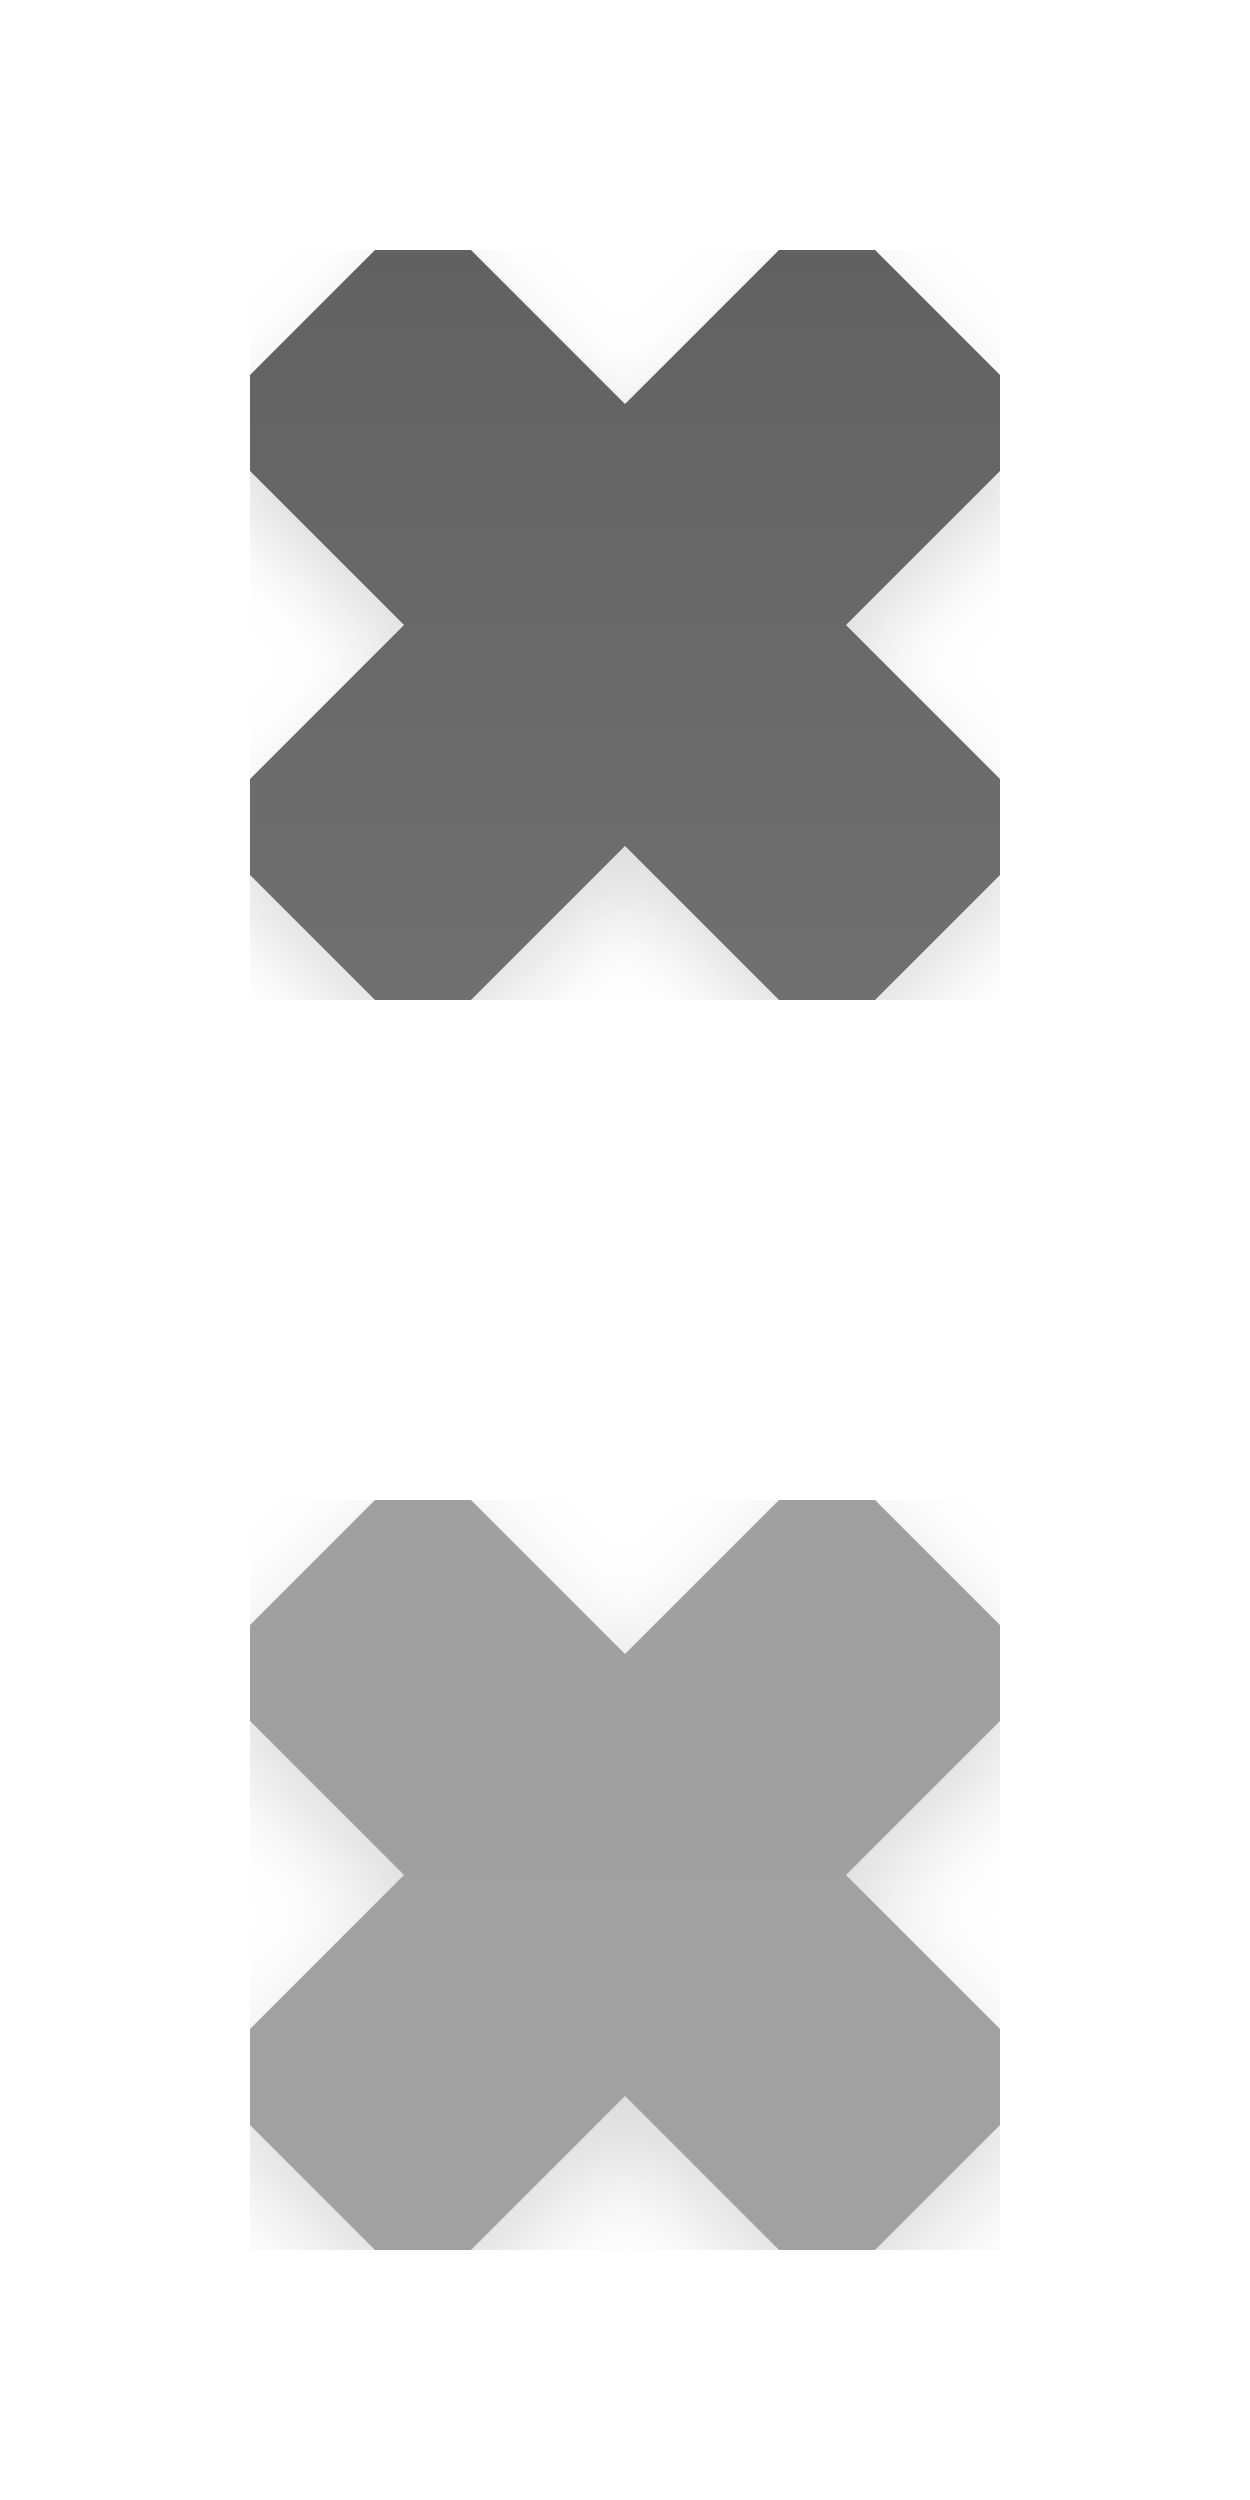
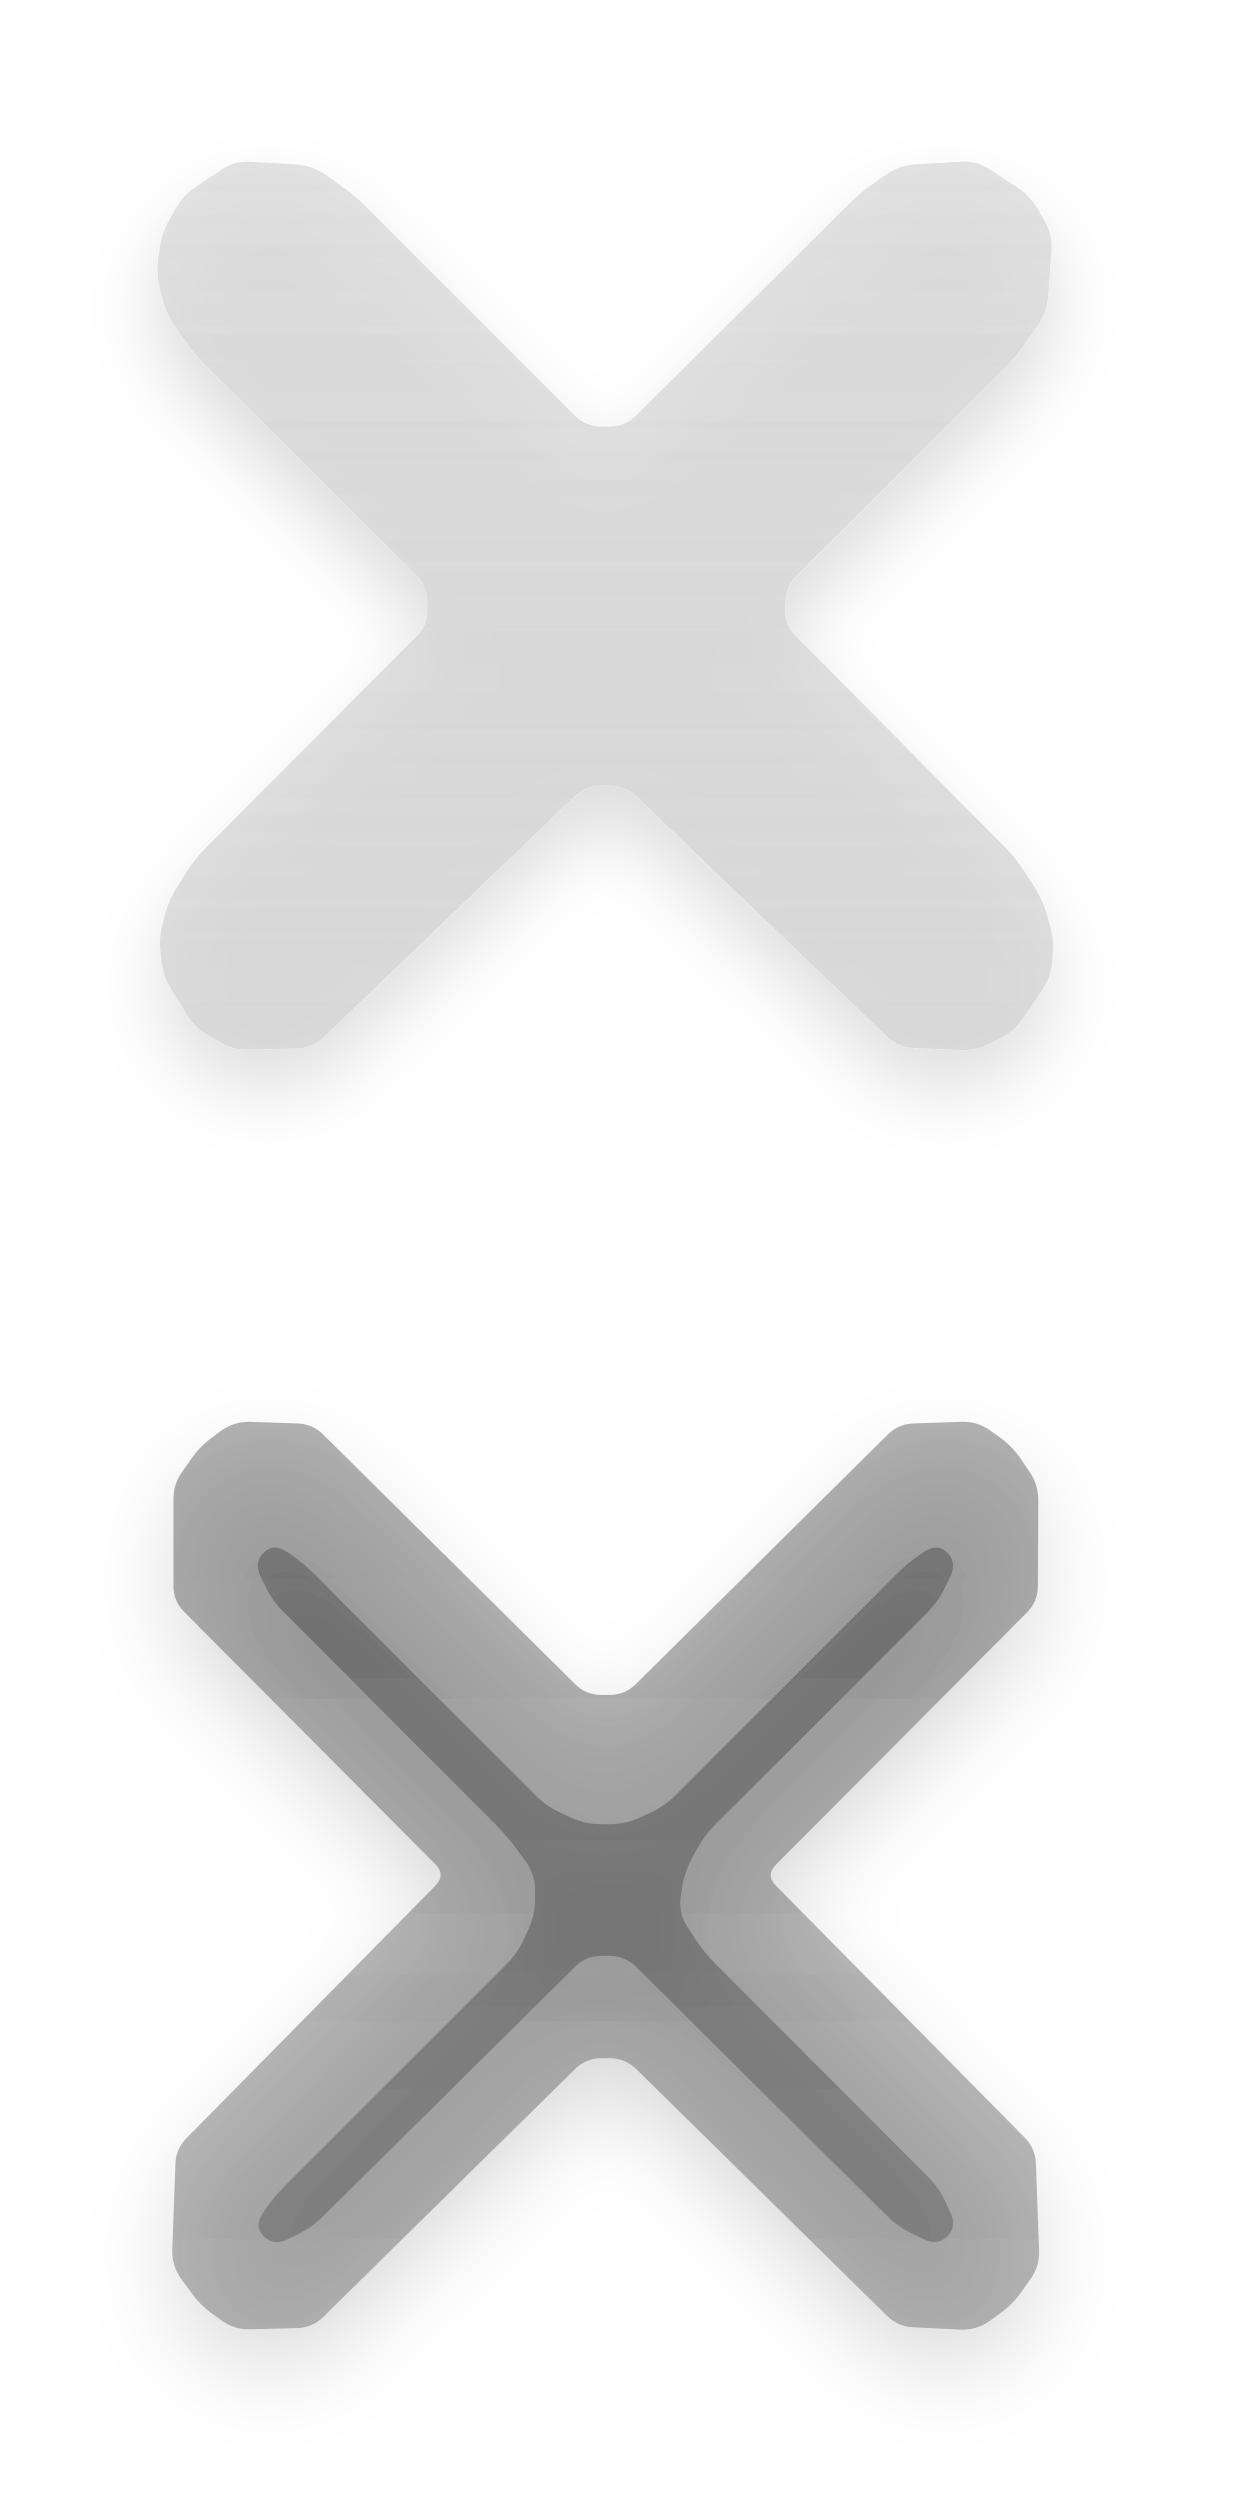
<svg xmlns="http://www.w3.org/2000/svg" width="32" height="64" viewBox="0 0 32 64">
  <defs>
    <linearGradient id="fdn" x1="0" y1="0" x2="0" y2="1">
-       <stop offset="0" stop-color="#a3a3a3" />
-       <stop offset="1" stop-color="#8a8a8a" />
+       <stop offset="0" stop-color="#d5d5d5" stop-opacity="0.715" />
+       <stop offset="1" stop-color="#c9c9c9" stop-opacity="0.612" />
    </linearGradient>
    <linearGradient id="fup" x1="0" y1="0" x2="0" y2="1">
-       <stop offset="0" stop-color="#606060" />
-       <stop offset="1" stop-color="#5d5d5d" />
+       <stop offset="0" stop-color="#2f2f2f" stop-opacity="0.38" />
+       <stop offset="1" stop-color="#474747" stop-opacity="0.371" />
    </linearGradient>
-     <mask id="mdn">
-       <rect width="32" height="32" fill="url(#fdn)" />
-     </mask>
-     <mask id="mup">
-       <rect width="32" height="32" fill="url(#fup)" />
-     </mask>
    <filter id="sdn" x="-35%" y="-35%" width="180%" height="180%">
-       <feDropShadow dx="0" dy="1" stdDeviation="1.0" flood-color="#000000" flood-opacity="0.22" />
+       <feDropShadow dx="0" dy="1" stdDeviation="0.9" flood-color="#000000" flood-opacity="0.20" />
    </filter>
    <filter id="sup" x="-35%" y="-35%" width="180%" height="180%">
-       <feDropShadow dx="0" dy="1" stdDeviation="1.2" flood-color="#000000" flood-opacity="0.38" />
+       <feDropShadow dx="0" dy="1" stdDeviation="1.1" flood-color="#000000" flood-opacity="0.34" />
    </filter>
  </defs>
-   <g stroke="#000000" stroke-width="8" fill="none" mask="url(#mdn)" filter="url(#sdn)">
-     <line x1="8" y1="8" x2="24" y2="24" />
-     <line x1="24" y1="8" x2="8" y2="24" />
+   <g fill="url(#fdn)" fill-rule="evenodd" filter="url(#sdn)">
+     <path d="M4.49,5.35 L4.49,5.35 Q4.68,5.00 5.02,4.78 L5.67,4.34 Q6.00,4.12 6.40,4.14 L7.60,4.21 Q8.00,4.24 8.33,4.47 L8.75,4.77 Q9.08,5.00 9.36,5.28 L14.72,10.64 Q15.00,10.92 15.40,10.92 L15.60,10.92 Q16.00,10.92 16.28,10.64 L21.67,5.28 Q21.95,5.00 22.27,4.76 L22.68,4.47 Q23.00,4.24 23.40,4.21 L24.60,4.14 Q25.00,4.11 25.33,4.33 L26.02,4.78 Q26.35,5.00 26.56,5.34 L26.74,5.66 Q26.95,6.00 26.92,6.40 L26.83,7.60 Q26.79,8.00 26.57,8.33 L26.23,8.82 Q26.00,9.15 25.72,9.43 L20.41,14.72 Q20.12,15.00 20.11,15.40 L20.10,15.60 Q20.09,16.00 20.37,16.28 L25.72,21.68 Q26.00,21.96 26.22,22.30 L26.46,22.67 Q26.68,23.00 26.79,23.38 L26.86,23.62 Q26.98,24.00 26.95,24.40 L26.94,24.60 Q26.91,25.00 26.69,25.33 L26.22,26.03 Q26.00,26.37 25.65,26.56 L25.35,26.71 Q25.00,26.90 24.60,26.88 L23.40,26.83 Q23.00,26.81 22.71,26.54 L16.29,20.39 Q16.00,20.11 15.60,20.11 L15.40,20.11 Q15.00,20.11 14.71,20.39 L8.29,26.55 Q8.00,26.83 7.60,26.84 L6.40,26.87 Q6.00,26.89 5.65,26.69 L5.35,26.52 Q5.00,26.33 4.79,25.99 L4.39,25.34 Q4.18,25.00 4.13,24.60 L4.11,24.40 Q4.06,24.00 4.17,23.62 L4.23,23.38 Q4.34,23.00 4.56,22.66 L4.78,22.31 Q5.00,21.98 5.28,21.69 L10.67,16.28 Q10.95,16.00 10.94,15.60 L10.94,15.40 Q10.93,15.00 10.65,14.72 L5.28,9.38 Q5.00,9.10 4.77,8.77 L4.46,8.33 Q4.24,8.00 4.15,7.61 L4.09,7.39 Q4.00,7.00 4.05,6.60 L4.08,6.40 Q4.13,6.00 4.32,5.65 Z" />
  </g>
-   <g stroke="#000000" stroke-width="8" fill="none" mask="url(#mup)" filter="url(#sup)" transform="translate(0,32)">
-     <line x1="8" y1="8" x2="24" y2="24" />
-     <line x1="24" y1="8" x2="8" y2="24" />
+   <g fill="url(#fup)" fill-rule="evenodd" filter="url(#sup)" transform="translate(0,32)">
+     <path d="M4.91,5.33 L4.91,5.33 Q5.14,5.00 5.47,4.77 L5.67,4.62 Q6.00,4.39 6.40,4.40 L7.60,4.44 Q8.00,4.45 8.28,4.73 L14.72,11.11 Q15.00,11.39 15.40,11.39 L15.60,11.39 Q16.00,11.39 16.28,11.11 L22.72,4.73 Q23.00,4.45 23.40,4.44 L24.60,4.40 Q25.00,4.38 25.33,4.61 L25.56,4.77 Q25.89,5.00 26.12,5.33 L26.35,5.67 Q26.58,6.00 26.58,6.40 L26.57,8.60 Q26.57,9.00 26.29,9.28 L19.88,15.72 Q19.59,16.00 19.87,16.28 L26.23,22.72 Q26.51,23.00 26.52,23.40 L26.60,25.60 Q26.62,26.00 26.39,26.33 L26.15,26.67 Q25.92,27.00 25.59,27.23 L25.33,27.42 Q25.00,27.65 24.60,27.64 L23.40,27.58 Q23.00,27.57 22.71,27.29 L16.29,20.97 Q16.00,20.69 15.60,20.69 L15.40,20.69 Q15.00,20.69 14.72,20.97 L8.28,27.31 Q8.00,27.59 7.60,27.60 L6.40,27.63 Q6.00,27.64 5.68,27.41 L5.43,27.23 Q5.11,27.00 4.88,26.67 L4.63,26.33 Q4.40,26.00 4.41,25.60 L4.49,23.40 Q4.50,23.00 4.79,22.72 L11.14,16.28 Q11.42,16.00 11.14,15.72 L4.73,9.28 Q4.44,9.00 4.44,8.60 L4.44,6.40 Q4.43,6.00 4.67,5.67 Z" />
+     <path d="M7.33,7.72 L7.33,7.72 Q7.00,7.50 6.75,7.75 L6.75,7.75 Q6.50,8.00 6.67,8.36 L6.81,8.64 Q6.98,9.00 7.27,9.28 L12.70,14.72 Q12.98,15.00 13.22,15.33 L13.47,15.67 Q13.70,16.00 13.70,16.40 L13.70,16.60 Q13.70,17.00 13.54,17.36 L13.41,17.64 Q13.25,18.00 12.97,18.28 L7.28,23.97 Q7.00,24.25 6.78,24.58 L6.72,24.67 Q6.50,25.00 6.75,25.25 L6.75,25.25 Q7.00,25.50 7.36,25.33 L7.64,25.19 Q8.00,25.01 8.28,24.73 L14.72,18.35 Q15.00,18.07 15.40,18.07 L15.60,18.07 Q16.00,18.07 16.28,18.35 L22.70,24.72 Q22.98,25.00 23.34,25.18 L23.64,25.32 Q24.00,25.50 24.25,25.25 L24.25,25.25 Q24.50,25.00 24.33,24.64 L24.20,24.36 Q24.04,24.00 23.75,23.72 L18.32,18.28 Q18.04,18.00 17.82,17.67 L17.60,17.33 Q17.38,17.00 17.42,16.60 L17.45,16.40 Q17.50,16.00 17.68,15.64 L17.83,15.36 Q18.02,15.00 18.30,14.72 L23.74,9.28 Q24.02,9.00 24.19,8.64 L24.33,8.36 Q24.50,8.00 24.25,7.75 L24.25,7.75 Q24.00,7.50 23.67,7.72 L23.58,7.78 Q23.25,8.00 22.97,8.28 L17.28,13.97 Q17.00,14.25 16.64,14.41 L16.36,14.54 Q16.00,14.70 15.60,14.70 L15.40,14.70 Q15.00,14.70 14.64,14.54 L14.36,14.41 Q14.00,14.25 13.72,13.97 L8.03,8.28 Q7.75,8.00 7.42,7.78 Z" />
  </g>
</svg>
